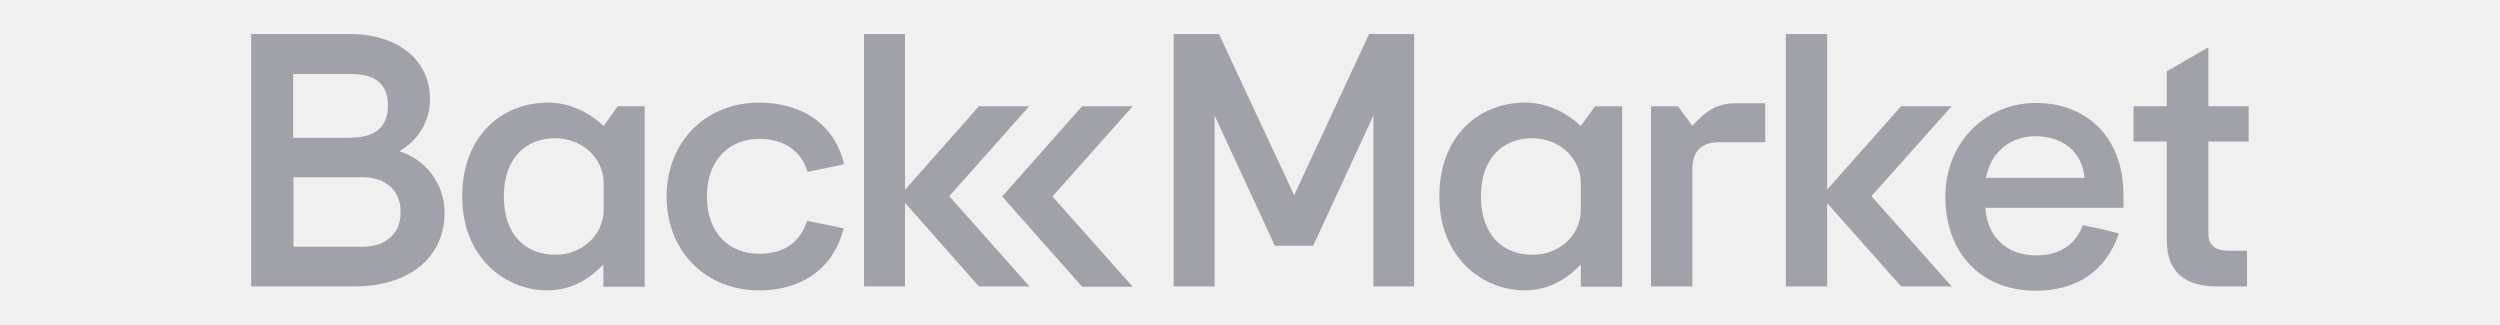
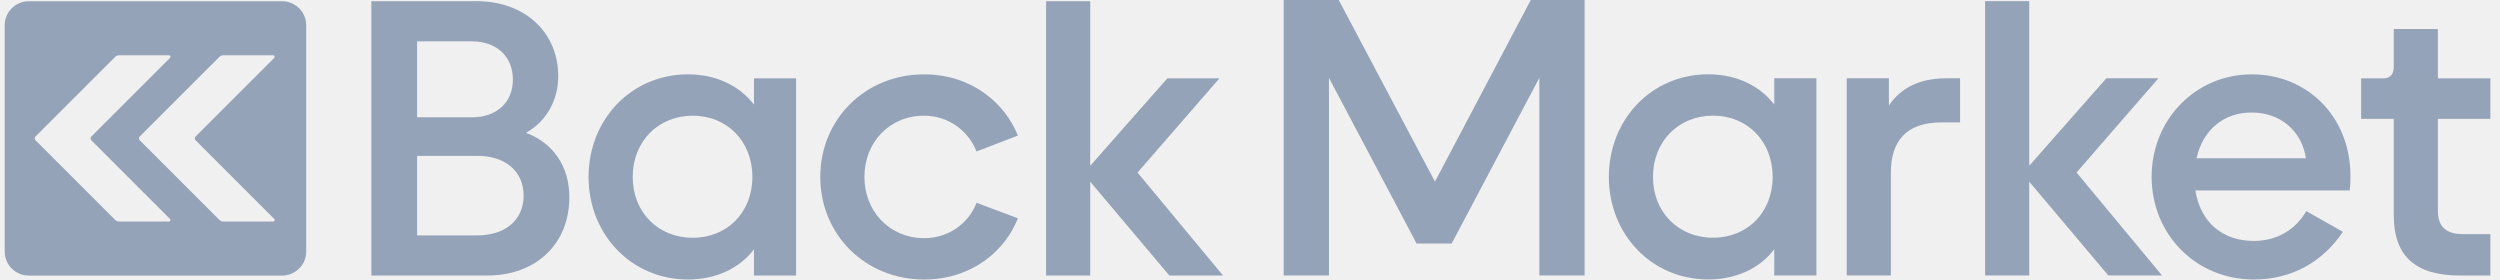
- <svg xmlns="http://www.w3.org/2000/svg" width="925" height="120" viewBox="0 0 925 120" fill="none">
-   <path d="M92.923 12.591H129.507C147.738 12.591 159.07 22.815 159.07 36.242C159.317 44.372 154.882 52.009 147.738 55.95C157.715 59.03 164.49 68.268 164.49 78.615C164.49 94.998 151.803 105.961 131.109 105.961H92.923V12.591ZM129.877 50.9C138.499 50.9 143.55 47.205 143.55 39.075C143.55 30.945 138.623 27.373 129.877 27.373H108.444V51.023H129.877V50.9ZM133.819 91.303C142.318 91.303 148.231 86.992 148.231 78.492C148.231 69.993 142.318 65.558 133.819 65.558H108.567V91.303H133.819ZM171.019 72.703C171.019 50.284 185.677 37.966 202.799 37.966C211.175 37.966 218.32 41.908 223.37 46.589L228.544 39.321H238.521V106.084H223.247V97.832C218.936 102.389 212.284 107.439 202.306 107.439C186.663 107.316 171.019 95.121 171.019 72.703ZM223.37 77.63V67.899C223.37 58.291 215.24 51.146 205.386 51.146C195.039 51.146 186.416 58.044 186.416 72.703C186.416 87.361 194.916 94.259 205.509 94.259C215.117 94.259 223.247 87.238 223.37 77.63ZM380.794 39.321H362.193L334.848 70.239V12.591H319.697V105.961H334.848V75.043L362.193 105.961H380.917L351.23 72.58L380.794 39.321ZM419.102 39.321H400.379L370.816 72.703L400.379 106.084H419.102L389.416 72.703L419.102 39.321ZM506.56 12.591L478.844 72.21L451.006 12.591H434.253V105.961H449.405V42.77L471.7 90.933H485.866L508.161 42.77V105.961H523.189V12.591H506.56V12.591ZM532.551 72.703C532.551 50.284 547.209 37.966 564.331 37.966C572.707 37.966 579.852 41.908 584.902 46.589L590.199 39.321H600.176V106.084H584.902V97.832C580.591 102.389 573.939 107.439 563.961 107.439C548.318 107.316 532.551 95.121 532.551 72.703ZM584.902 77.63V67.899C584.902 58.291 576.772 51.146 566.918 51.146C556.447 51.146 547.948 58.044 547.948 72.703C547.948 87.361 556.447 94.259 567.041 94.259C576.772 94.259 584.902 87.238 584.902 77.63ZM610.893 39.321H620.87L626.167 46.589C630.725 41.415 635.159 38.213 641.934 38.213H653.143V52.625H636.145C629.862 52.625 626.167 55.581 626.167 62.725V105.961H610.893V39.321V39.321ZM801.698 88.839V52.378H789.38V39.321H801.698V26.387L817.095 17.518V39.321H832V52.378H817.095V86.376C817.095 90.81 819.682 92.781 824.732 92.781H831.384V105.961H820.175C809.212 105.961 801.698 101.28 801.698 88.839ZM770.657 83.296C768.193 89.948 762.65 94.506 753.411 94.506C742.695 94.506 735.304 87.854 734.565 76.891H785.685V72.21C785.685 50.777 772.135 38.089 753.165 38.089C735.427 38.089 719.783 52.009 719.783 72.826C719.783 93.643 733.087 107.563 753.165 107.563C768.686 107.563 779.402 100.049 783.96 86.376C780.018 85.267 775.461 84.282 770.657 83.296ZM753.165 50.407C762.773 50.407 770.41 55.827 771.272 65.805H734.811C736.659 55.95 744.05 50.407 753.165 50.407ZM722.124 39.321H703.401L676.055 70.116V12.591H660.781V105.961H676.055V75.166L703.401 105.961H722.124L692.438 72.58L722.124 39.321ZM280.895 93.89C269.809 93.89 261.556 86.253 261.556 72.703C261.556 59.153 269.809 51.393 280.895 51.393C290.503 51.393 296.662 56.197 298.756 63.587C302.205 62.849 309.349 61.493 312.306 60.754C308.98 46.466 297.278 37.966 280.772 37.966C261.556 37.966 246.651 52.009 246.651 72.703C246.651 93.397 261.556 107.439 280.772 107.439C297.031 107.439 308.364 99.186 312.183 84.528C309.103 83.789 302.082 82.434 298.633 81.695C296.169 89.332 290.503 93.89 280.895 93.89Z" fill="#A1A1AA" />
+ <svg xmlns="http://www.w3.org/2000/svg" width="161" height="18" viewBox="0 0 161 18" fill="none">
+   <g clip-path="url(#clip0_1266_1468)">
+     <path d="M23.915 17.744V0.077H30.7C33.798 0.077 35.949 2.074 35.949 4.916C35.949 6.427 35.207 7.809 33.875 8.552C35.642 9.218 36.666 10.728 36.666 12.7C36.666 15.67 34.566 17.744 31.366 17.744H23.915ZM26.86 7.553H30.393C32.006 7.553 33.03 6.58 33.03 5.121C33.03 3.661 32.006 2.663 30.393 2.663H26.86V7.553ZM26.86 15.158H30.752C32.544 15.158 33.722 14.159 33.722 12.597C33.722 11.036 32.544 10.037 30.752 10.037H26.86V15.158ZM37.904 11.394C37.904 7.681 40.669 4.788 44.305 4.788C46.097 4.788 47.608 5.505 48.555 6.734V5.044H51.269V17.744H48.555V16.054C47.633 17.283 46.097 18 44.305 18C40.669 18 37.904 15.107 37.904 11.394ZM48.453 11.394C48.453 9.115 46.84 7.451 44.612 7.451C42.385 7.451 40.746 9.115 40.746 11.394C40.746 13.673 42.385 15.312 44.612 15.312C46.84 15.312 48.453 13.673 48.453 11.394ZM52.826 11.394C52.826 7.681 55.719 4.788 59.509 4.788C62.632 4.788 64.757 6.708 65.551 8.731L62.888 9.755C62.376 8.424 61.071 7.451 59.509 7.451C57.281 7.451 55.668 9.166 55.668 11.394C55.668 13.622 57.307 15.337 59.509 15.337C61.096 15.337 62.376 14.39 62.888 13.058L65.551 14.057C64.757 16.105 62.632 18 59.509 18C55.719 18 52.826 15.107 52.826 11.394ZM67.369 17.744V0.077H70.211V10.677L75.179 5.044H78.533L73.258 11.112L78.763 17.744H75.307L70.211 11.701V17.744H67.369ZM82.669 17.741V0H86.214L92.412 11.698L98.582 0H102.048V17.741H99.134V5.013L93.488 15.683H91.229L85.584 5.013V17.74H82.669V17.741ZM103.61 11.391C103.61 7.678 106.376 4.785 110.011 4.785C111.804 4.785 113.314 5.502 114.262 6.731V5.041H116.976V17.741H114.262V16.051C113.34 17.28 111.804 17.997 110.011 17.997C106.376 17.997 103.61 15.104 103.61 11.391ZM114.159 11.391C114.159 9.112 112.546 7.448 110.319 7.448C108.091 7.448 106.452 9.112 106.452 11.391C106.452 13.67 108.091 15.308 110.319 15.308C112.546 15.308 114.159 13.67 114.159 11.391ZM118.93 17.741V5.041H121.644V6.808C122.361 5.707 123.565 5.041 125.357 5.041H126.228V7.883H125.024C122.72 7.883 121.772 9.138 121.772 11.109V17.741H118.93ZM127.841 17.741V0.073H130.683V10.674L135.65 5.041H139.004L133.73 11.109L139.235 17.741H135.778L130.683 11.698V17.741H127.841Z" fill="#94A3B8" />
+     <path d="M138.565 11.394C138.565 7.681 141.407 4.788 145.018 4.788C148.628 4.788 151.367 7.553 151.367 11.317C151.367 11.624 151.367 11.957 151.316 12.265H141.382C141.715 14.339 143.148 15.516 145.146 15.516C146.682 15.516 147.86 14.748 148.525 13.596L150.881 14.928C149.601 16.848 147.604 18 145.146 18C141.407 18 138.565 15.081 138.565 11.394ZM141.458 10.191H148.5C148.244 8.475 146.912 7.246 144.992 7.246C143.225 7.246 141.868 8.347 141.458 10.191ZM158.433 17.744C155.54 17.744 154.157 16.489 154.157 13.852V7.656H152.058V5.044H153.517C153.901 5.044 154.157 4.788 154.157 4.327V1.868H156.999V5.043H160.379V7.655H156.999V13.569C156.999 14.568 157.486 15.08 158.638 15.08H160.379V17.743H158.433V17.744ZM18.167 0.08H1.855C0.997 0.08 0.303 0.772 0.303 1.628V16.199C0.303 17.055 0.997 17.747 1.855 17.747H18.167C19.024 17.747 19.72 17.054 19.72 16.199V1.628C19.72 0.774 19.025 0.08 18.167 0.08ZM10.88 14.266H7.678C7.575 14.266 7.478 14.226 7.406 14.153L2.281 9.028C2.218 8.965 2.218 8.862 2.281 8.798L7.406 3.673C7.478 3.601 7.575 3.56 7.678 3.56H10.88C10.967 3.56 11.011 3.666 10.949 3.727L5.877 8.798C5.814 8.861 5.814 8.964 5.877 9.028L10.949 14.1C11.011 14.162 10.967 14.266 10.88 14.266ZM12.591 9.028L17.663 14.1C17.724 14.162 17.681 14.266 17.593 14.266H14.392C14.289 14.266 14.192 14.226 14.12 14.153L8.994 9.027C8.931 8.964 8.931 8.861 8.994 8.797L14.12 3.672C14.192 3.6 14.289 3.559 14.392 3.559H17.593C17.681 3.559 17.724 3.665 17.663 3.726L12.591 8.797C12.528 8.86 12.528 8.963 12.591 9.027V9.028Z" fill="#94A3B8" />
+   </g>
+   <defs>
+     <clipPath id="clip0_1266_1468">
+       <rect width="160.076" height="18" fill="white" transform="translate(0.302734)" />
+     </clipPath>
+   </defs>
</svg>
